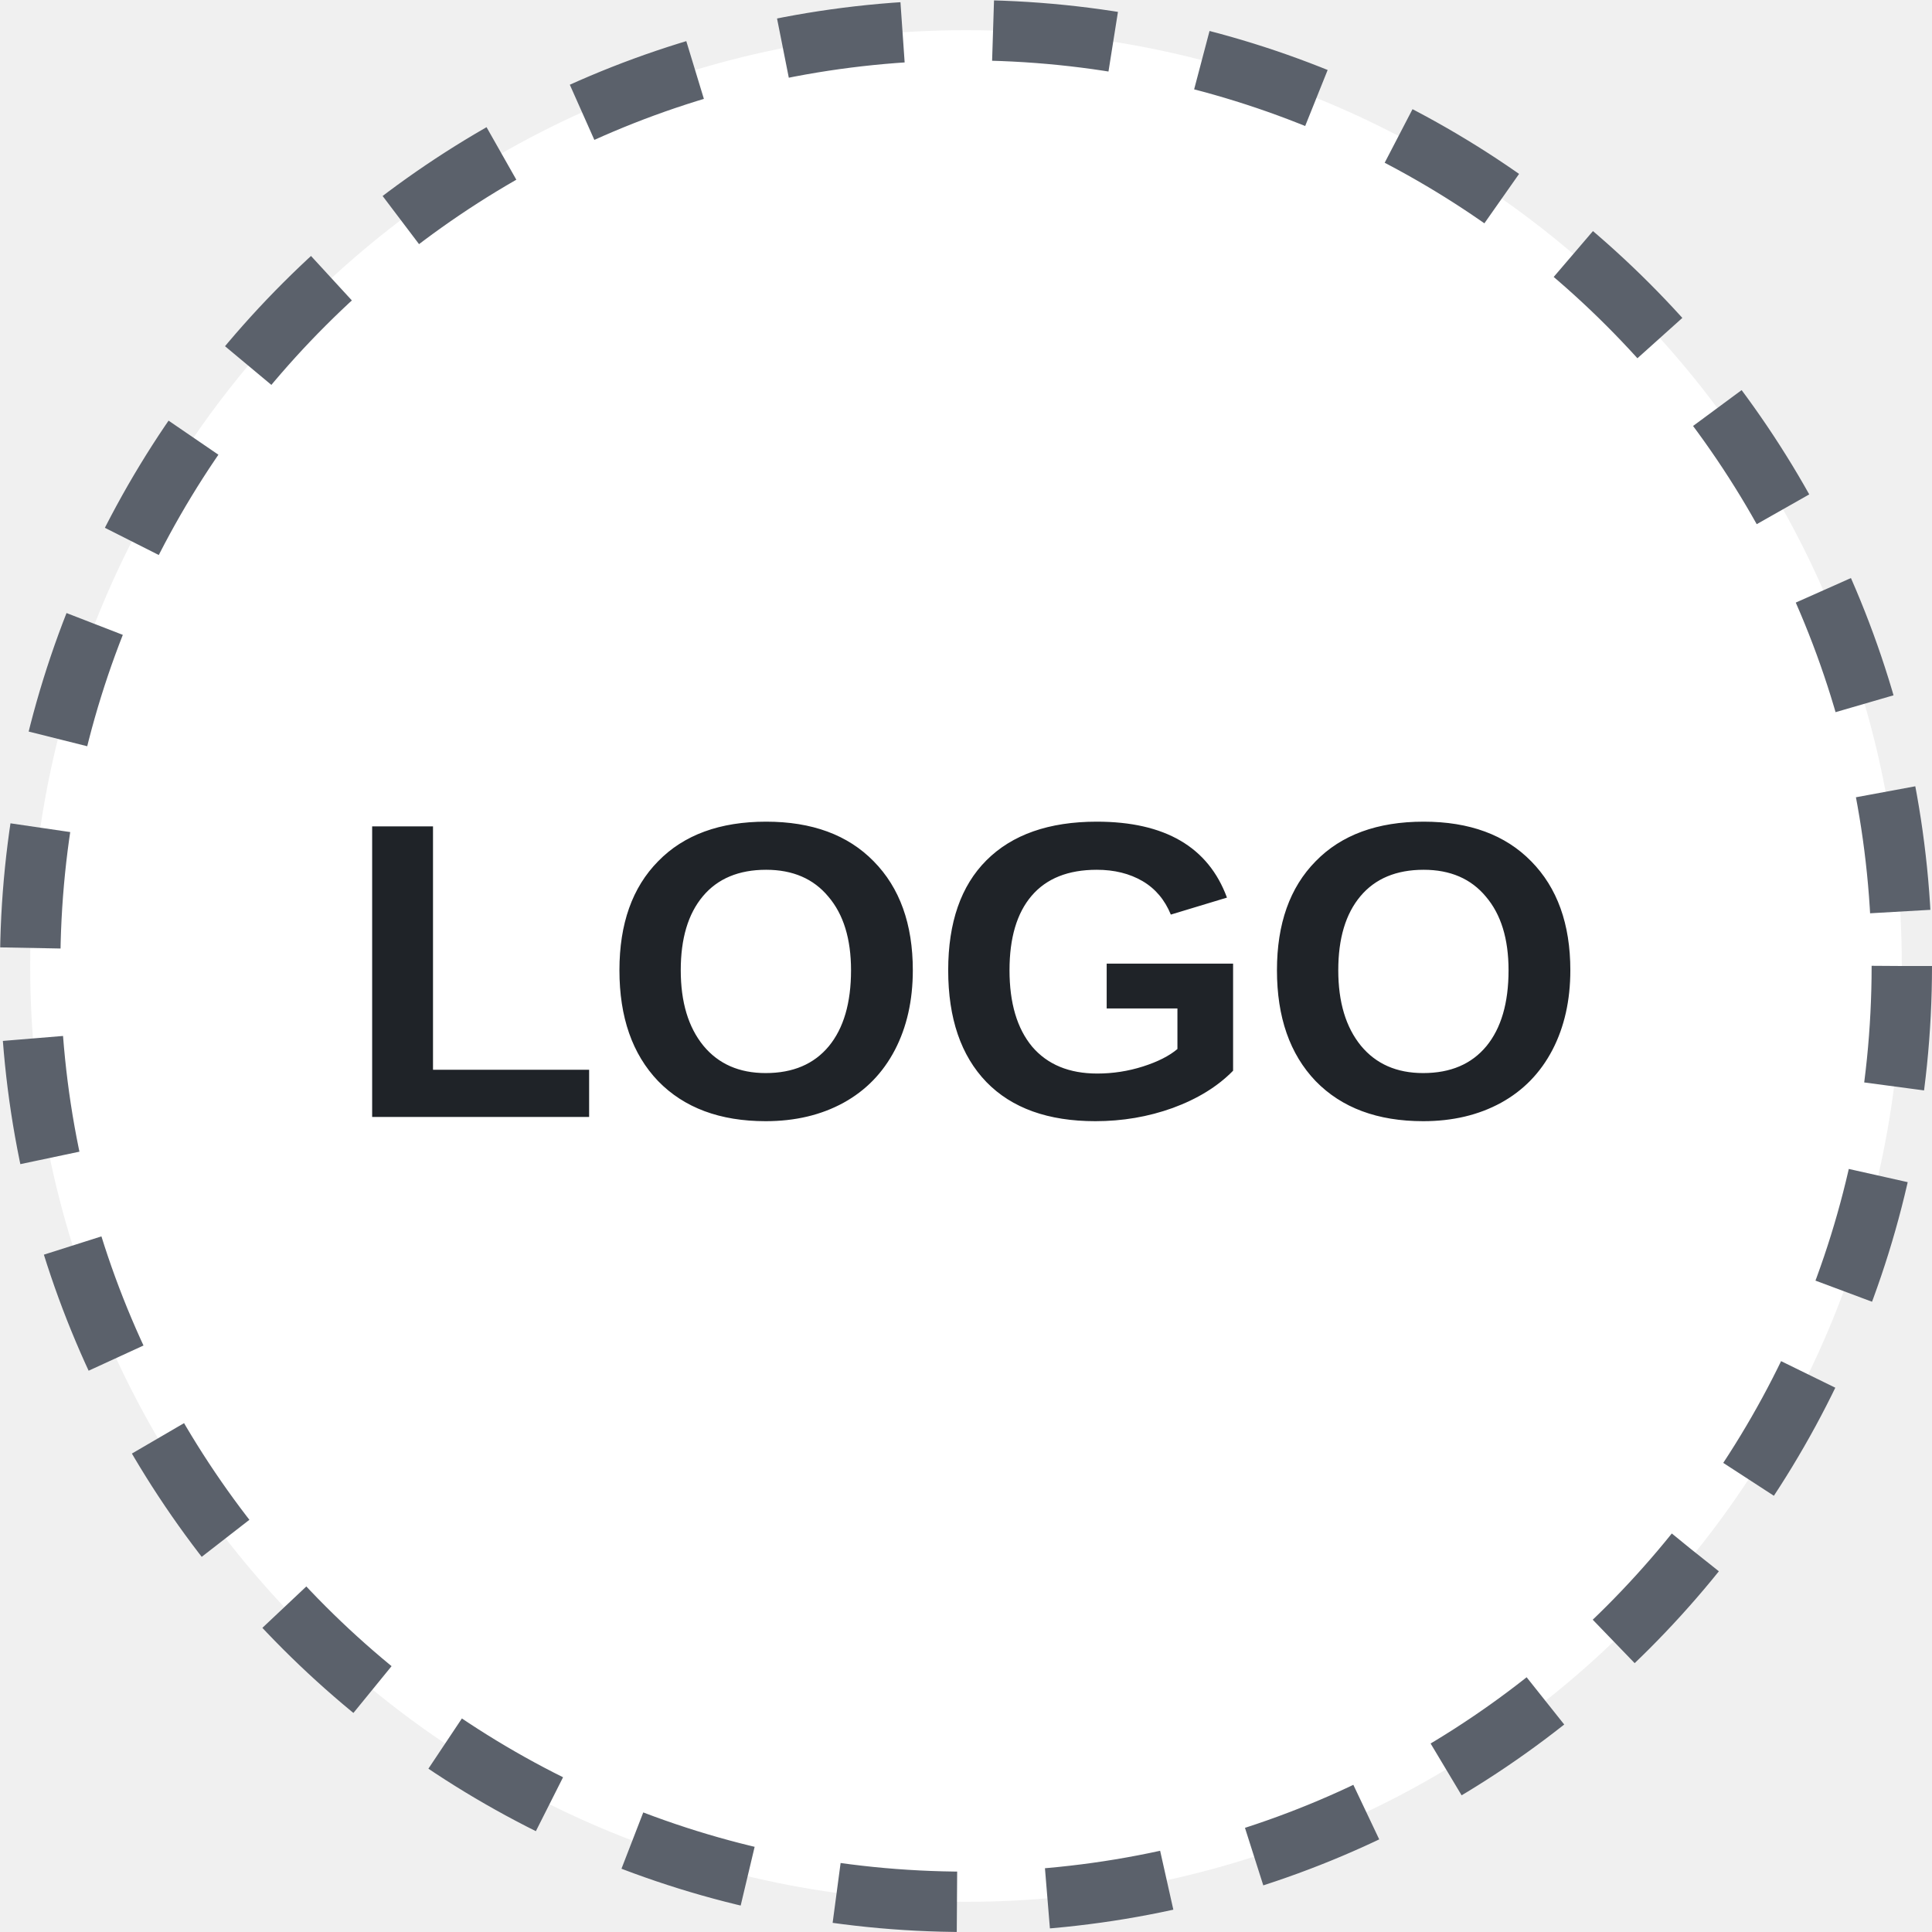
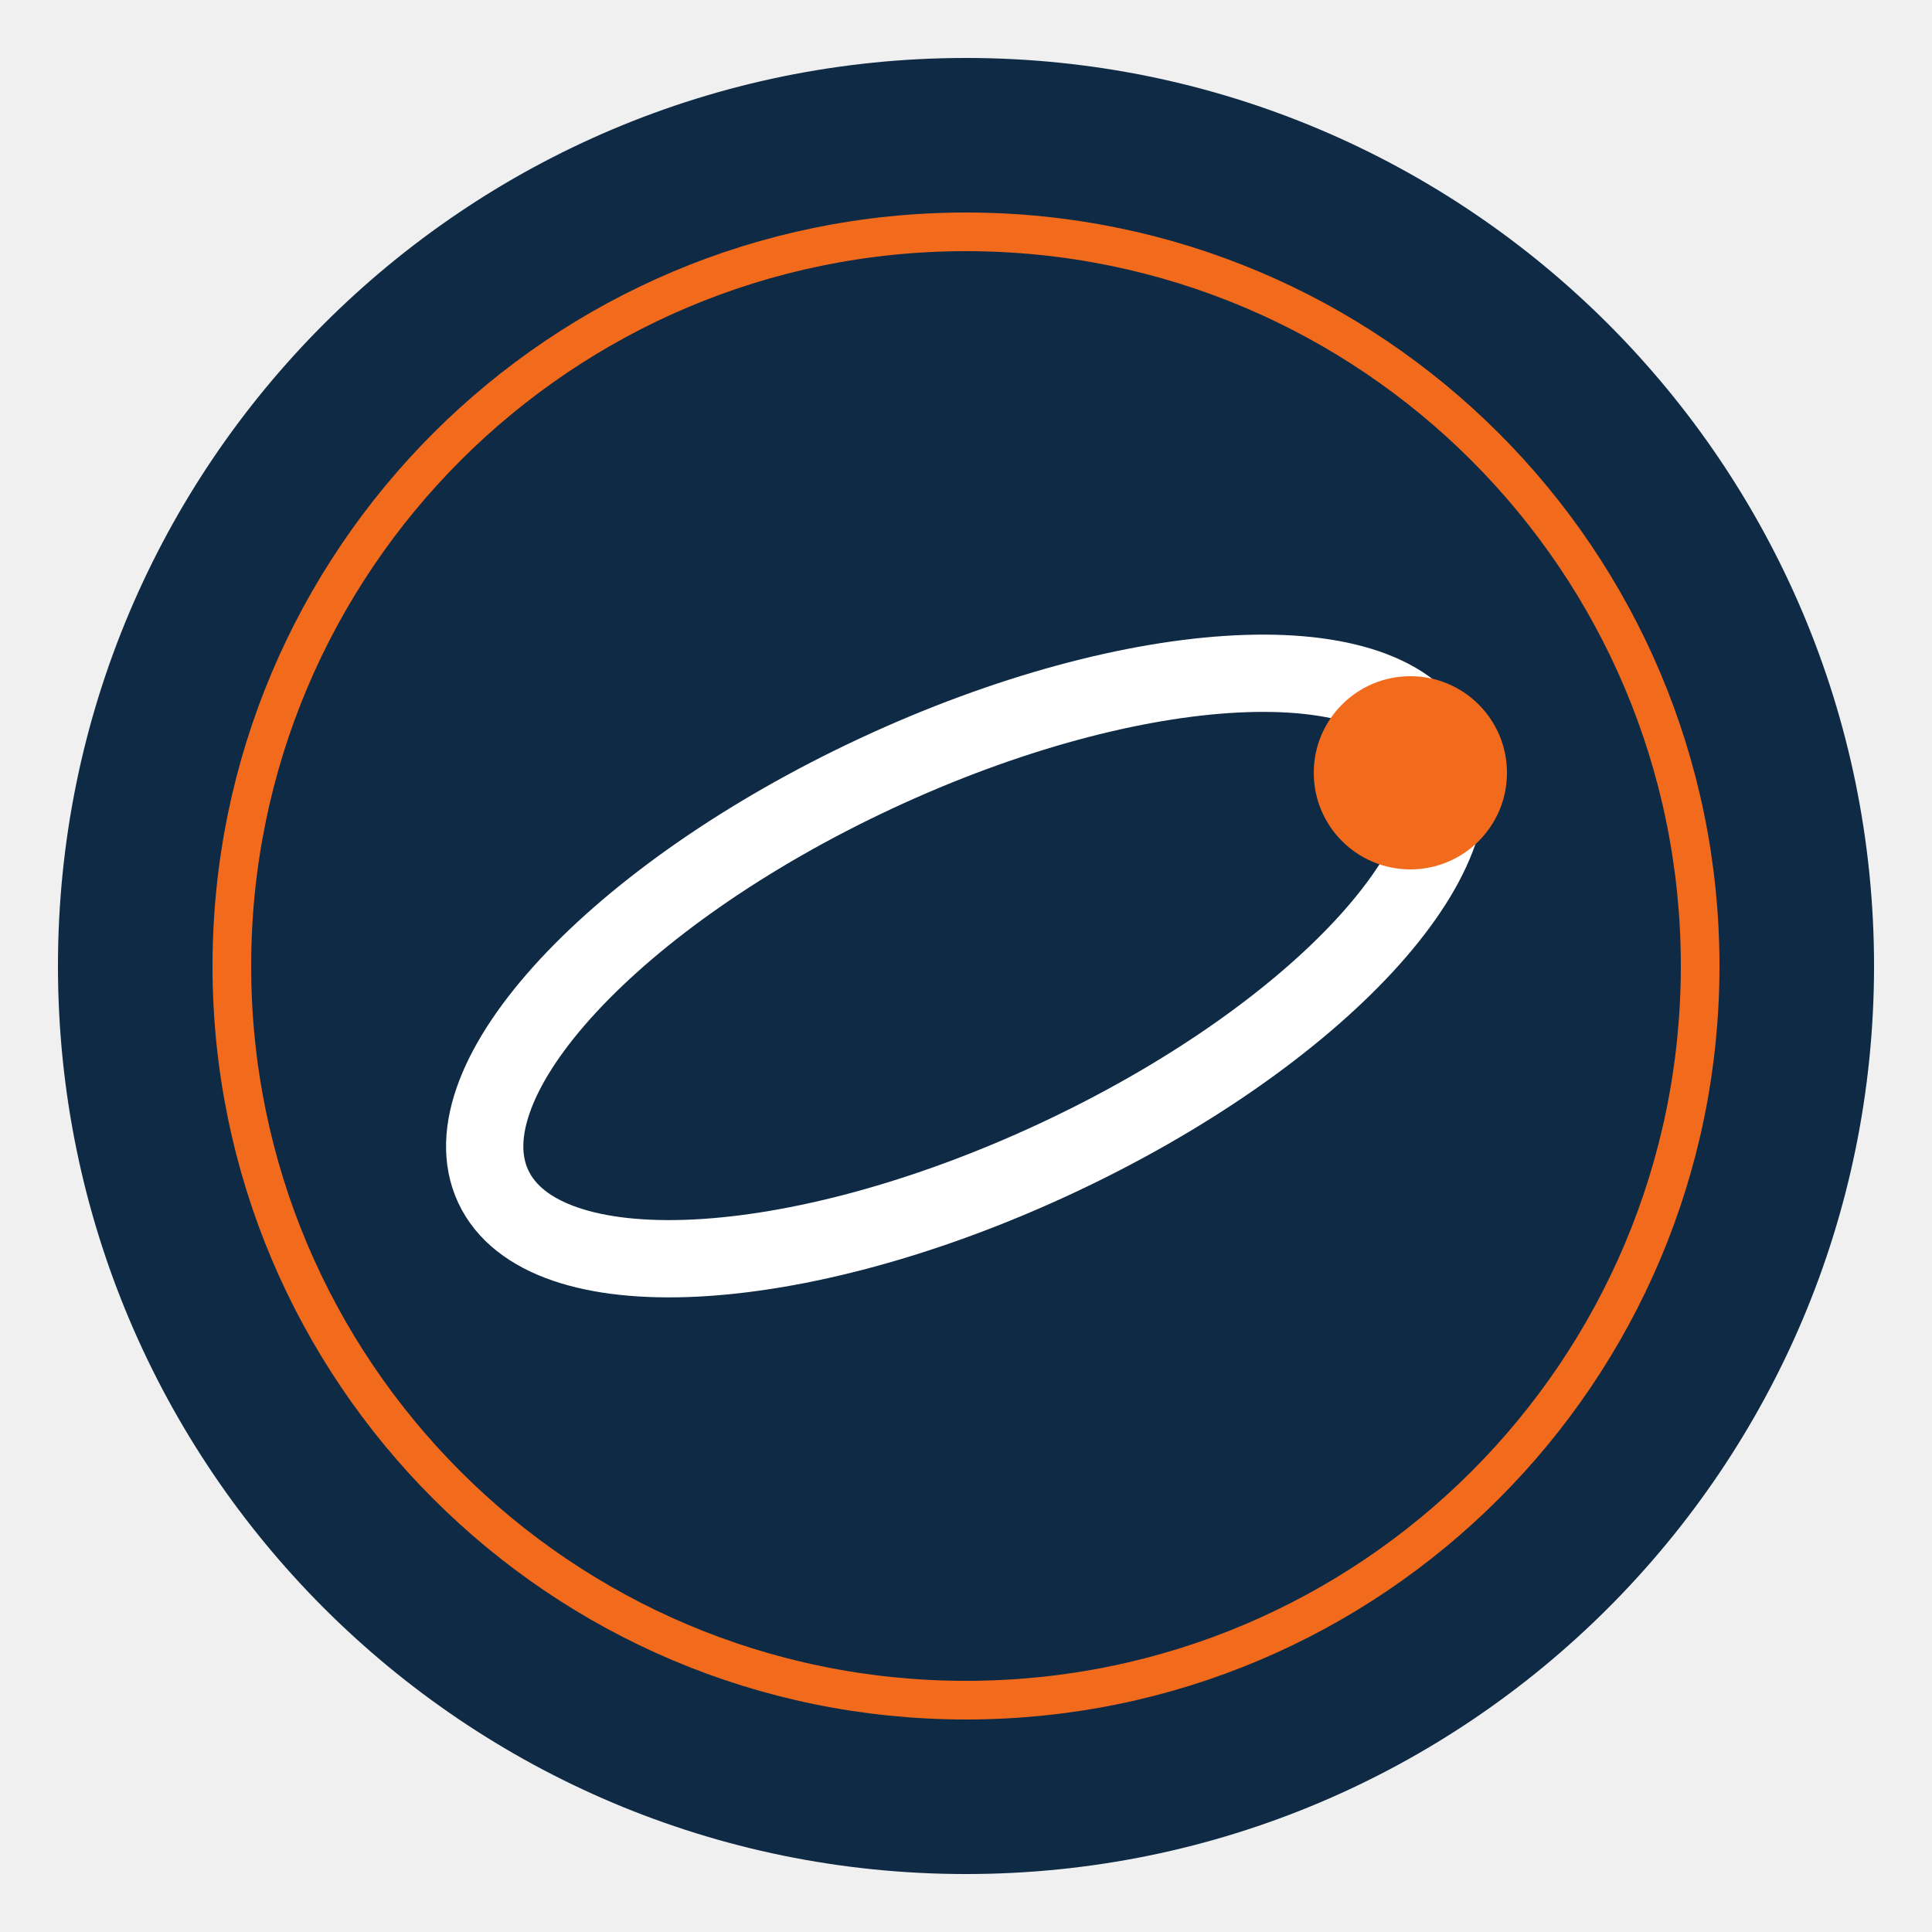
- <svg xmlns="http://www.w3.org/2000/svg" viewBox="0 0 64 64" width="64" height="64">
-   <circle cx="32" cy="32" r="31" fill="#FFFFFF" stroke="#5B616B" stroke-width="2" stroke-dasharray="4 3" />
-   <text x="32" y="37" text-anchor="middle" font-family="Arial, sans-serif" font-size="14" font-weight="700" fill="#1F2328">LOGO</text>
+ <svg xmlns="http://www.w3.org/2000/svg" width="100" height="100" viewBox="0 0 100 100">
+   <circle cx="50" cy="50" r="47" fill="#0F2A44" />
+   <circle cx="50" cy="50" r="38" fill="none" stroke="#F26B1D" stroke-width="2" />
+   <ellipse cx="50" cy="50" rx="27" ry="11" fill="none" stroke="#FFFFFF" stroke-width="4" transform="rotate(-25 50 50)" />
+   <circle cx="73" cy="40" r="5" fill="#F26B1D" />
</svg>
